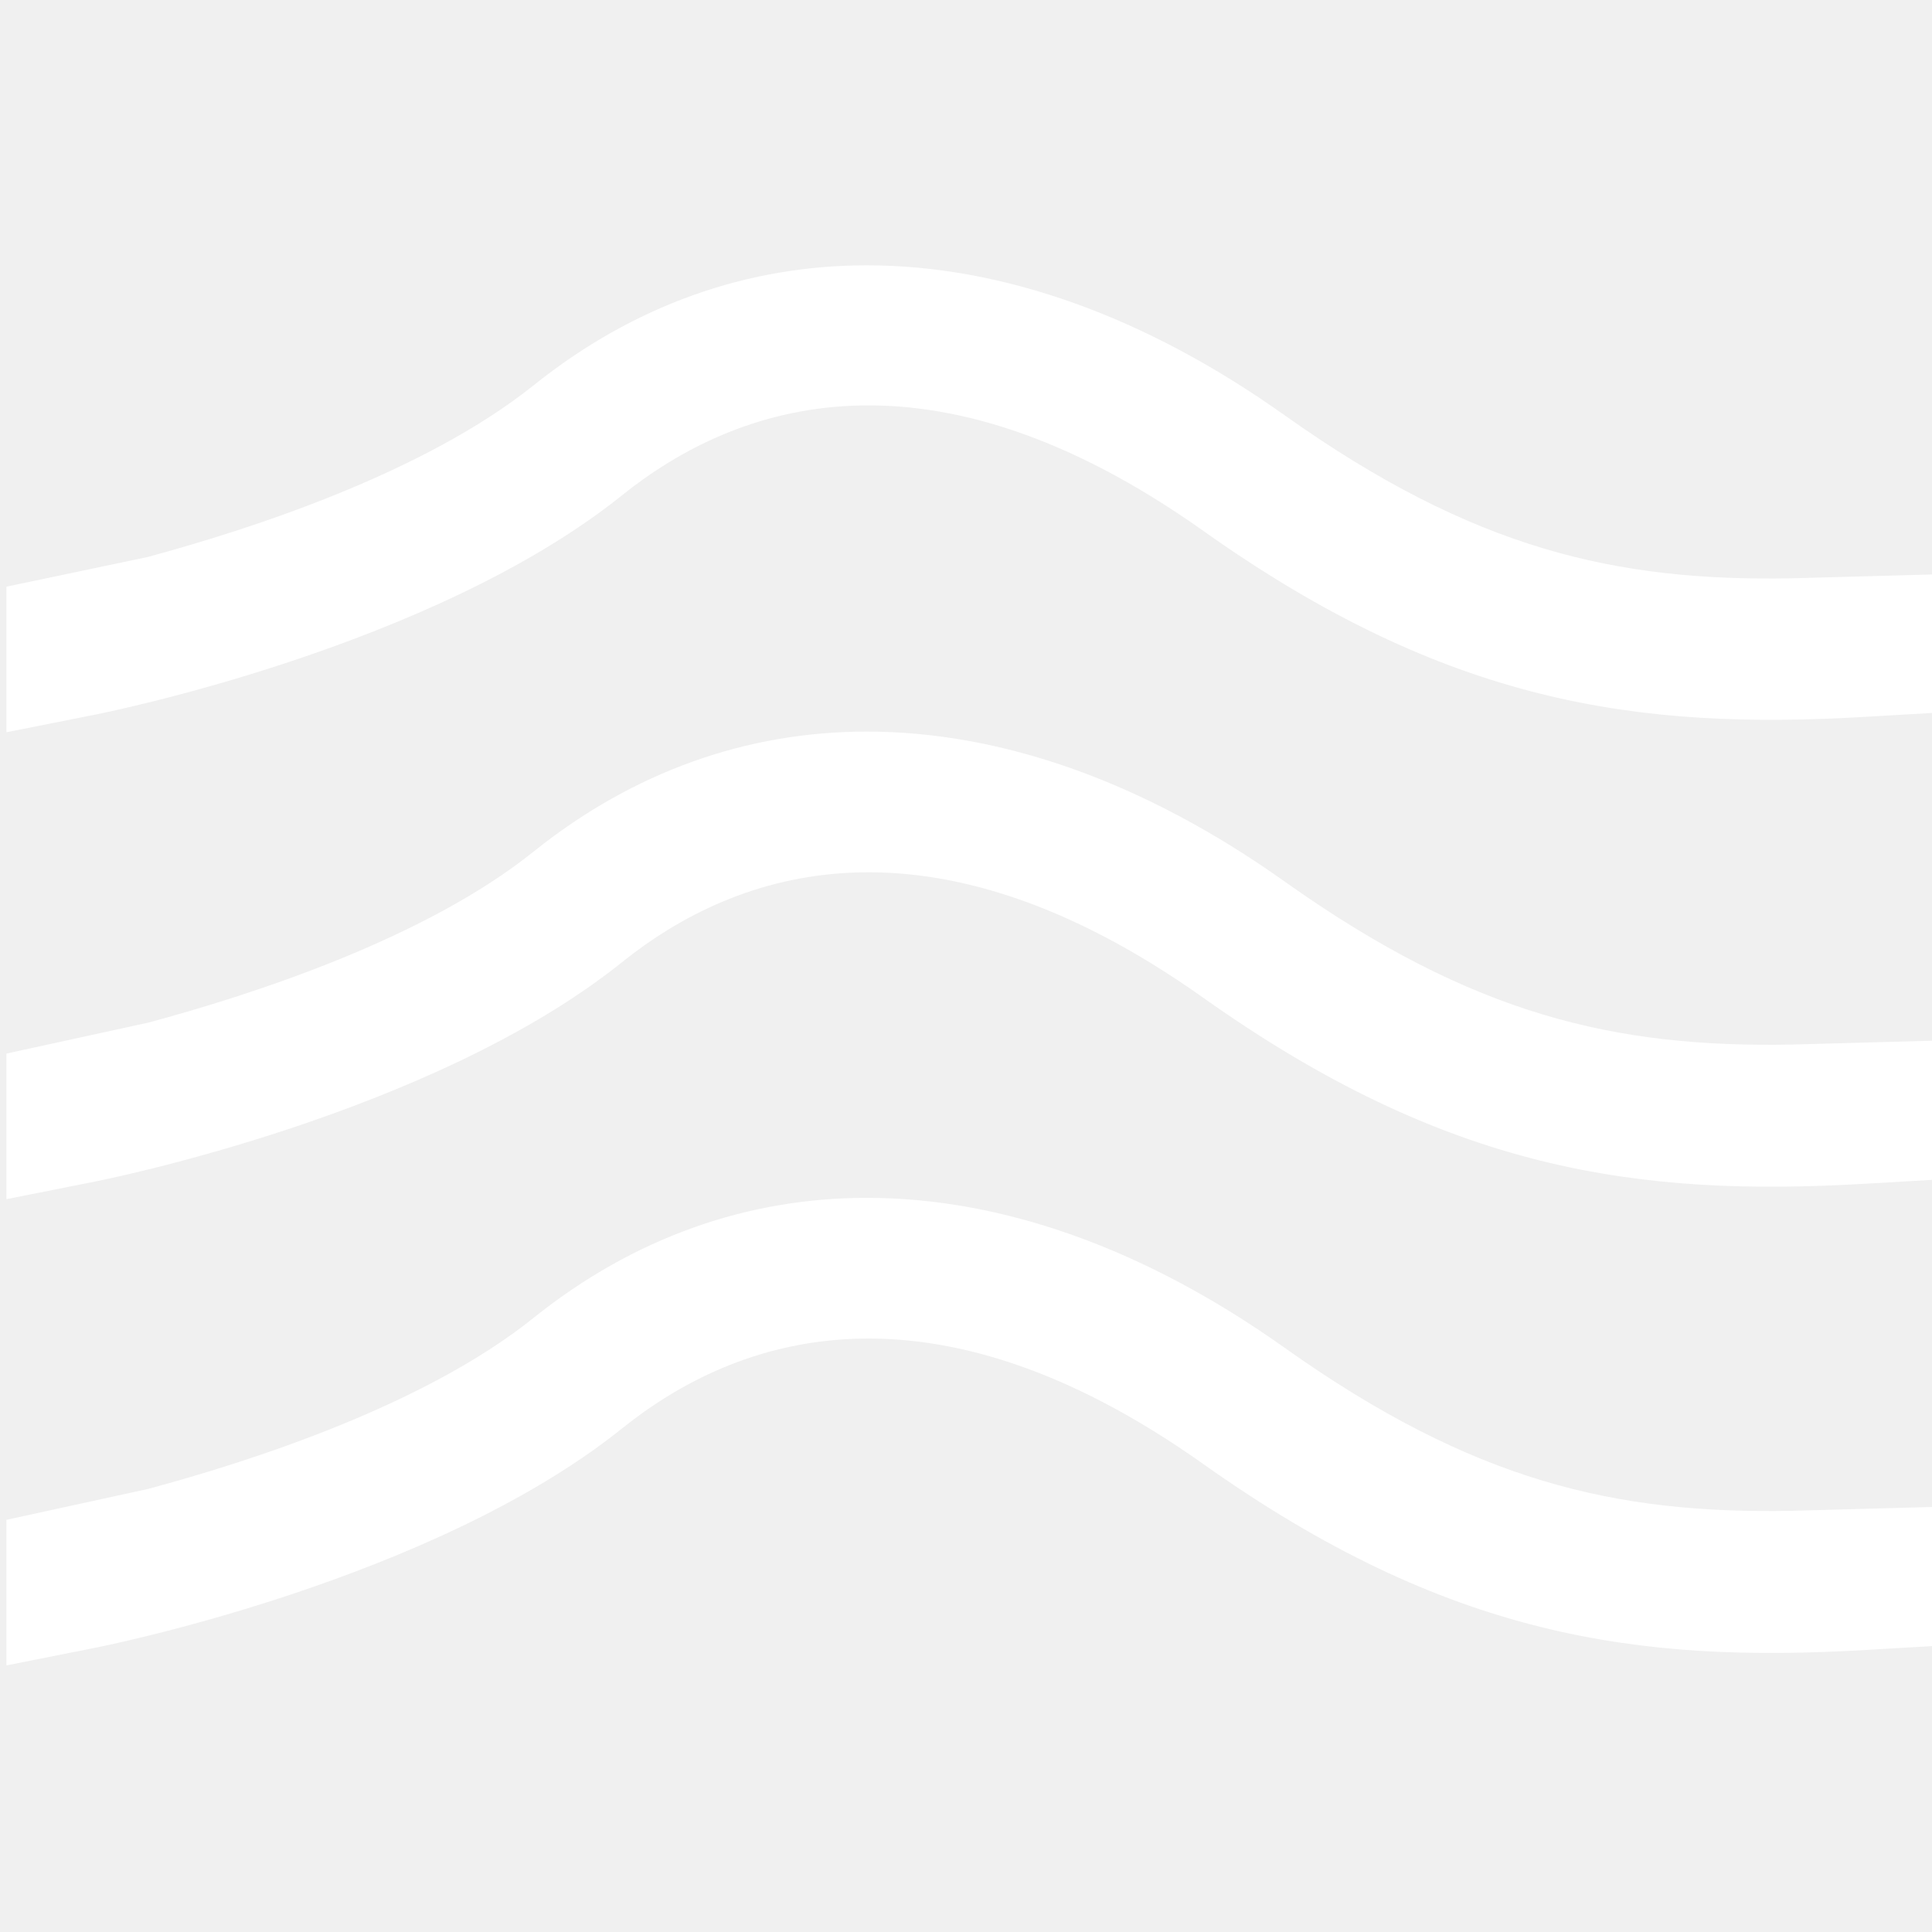
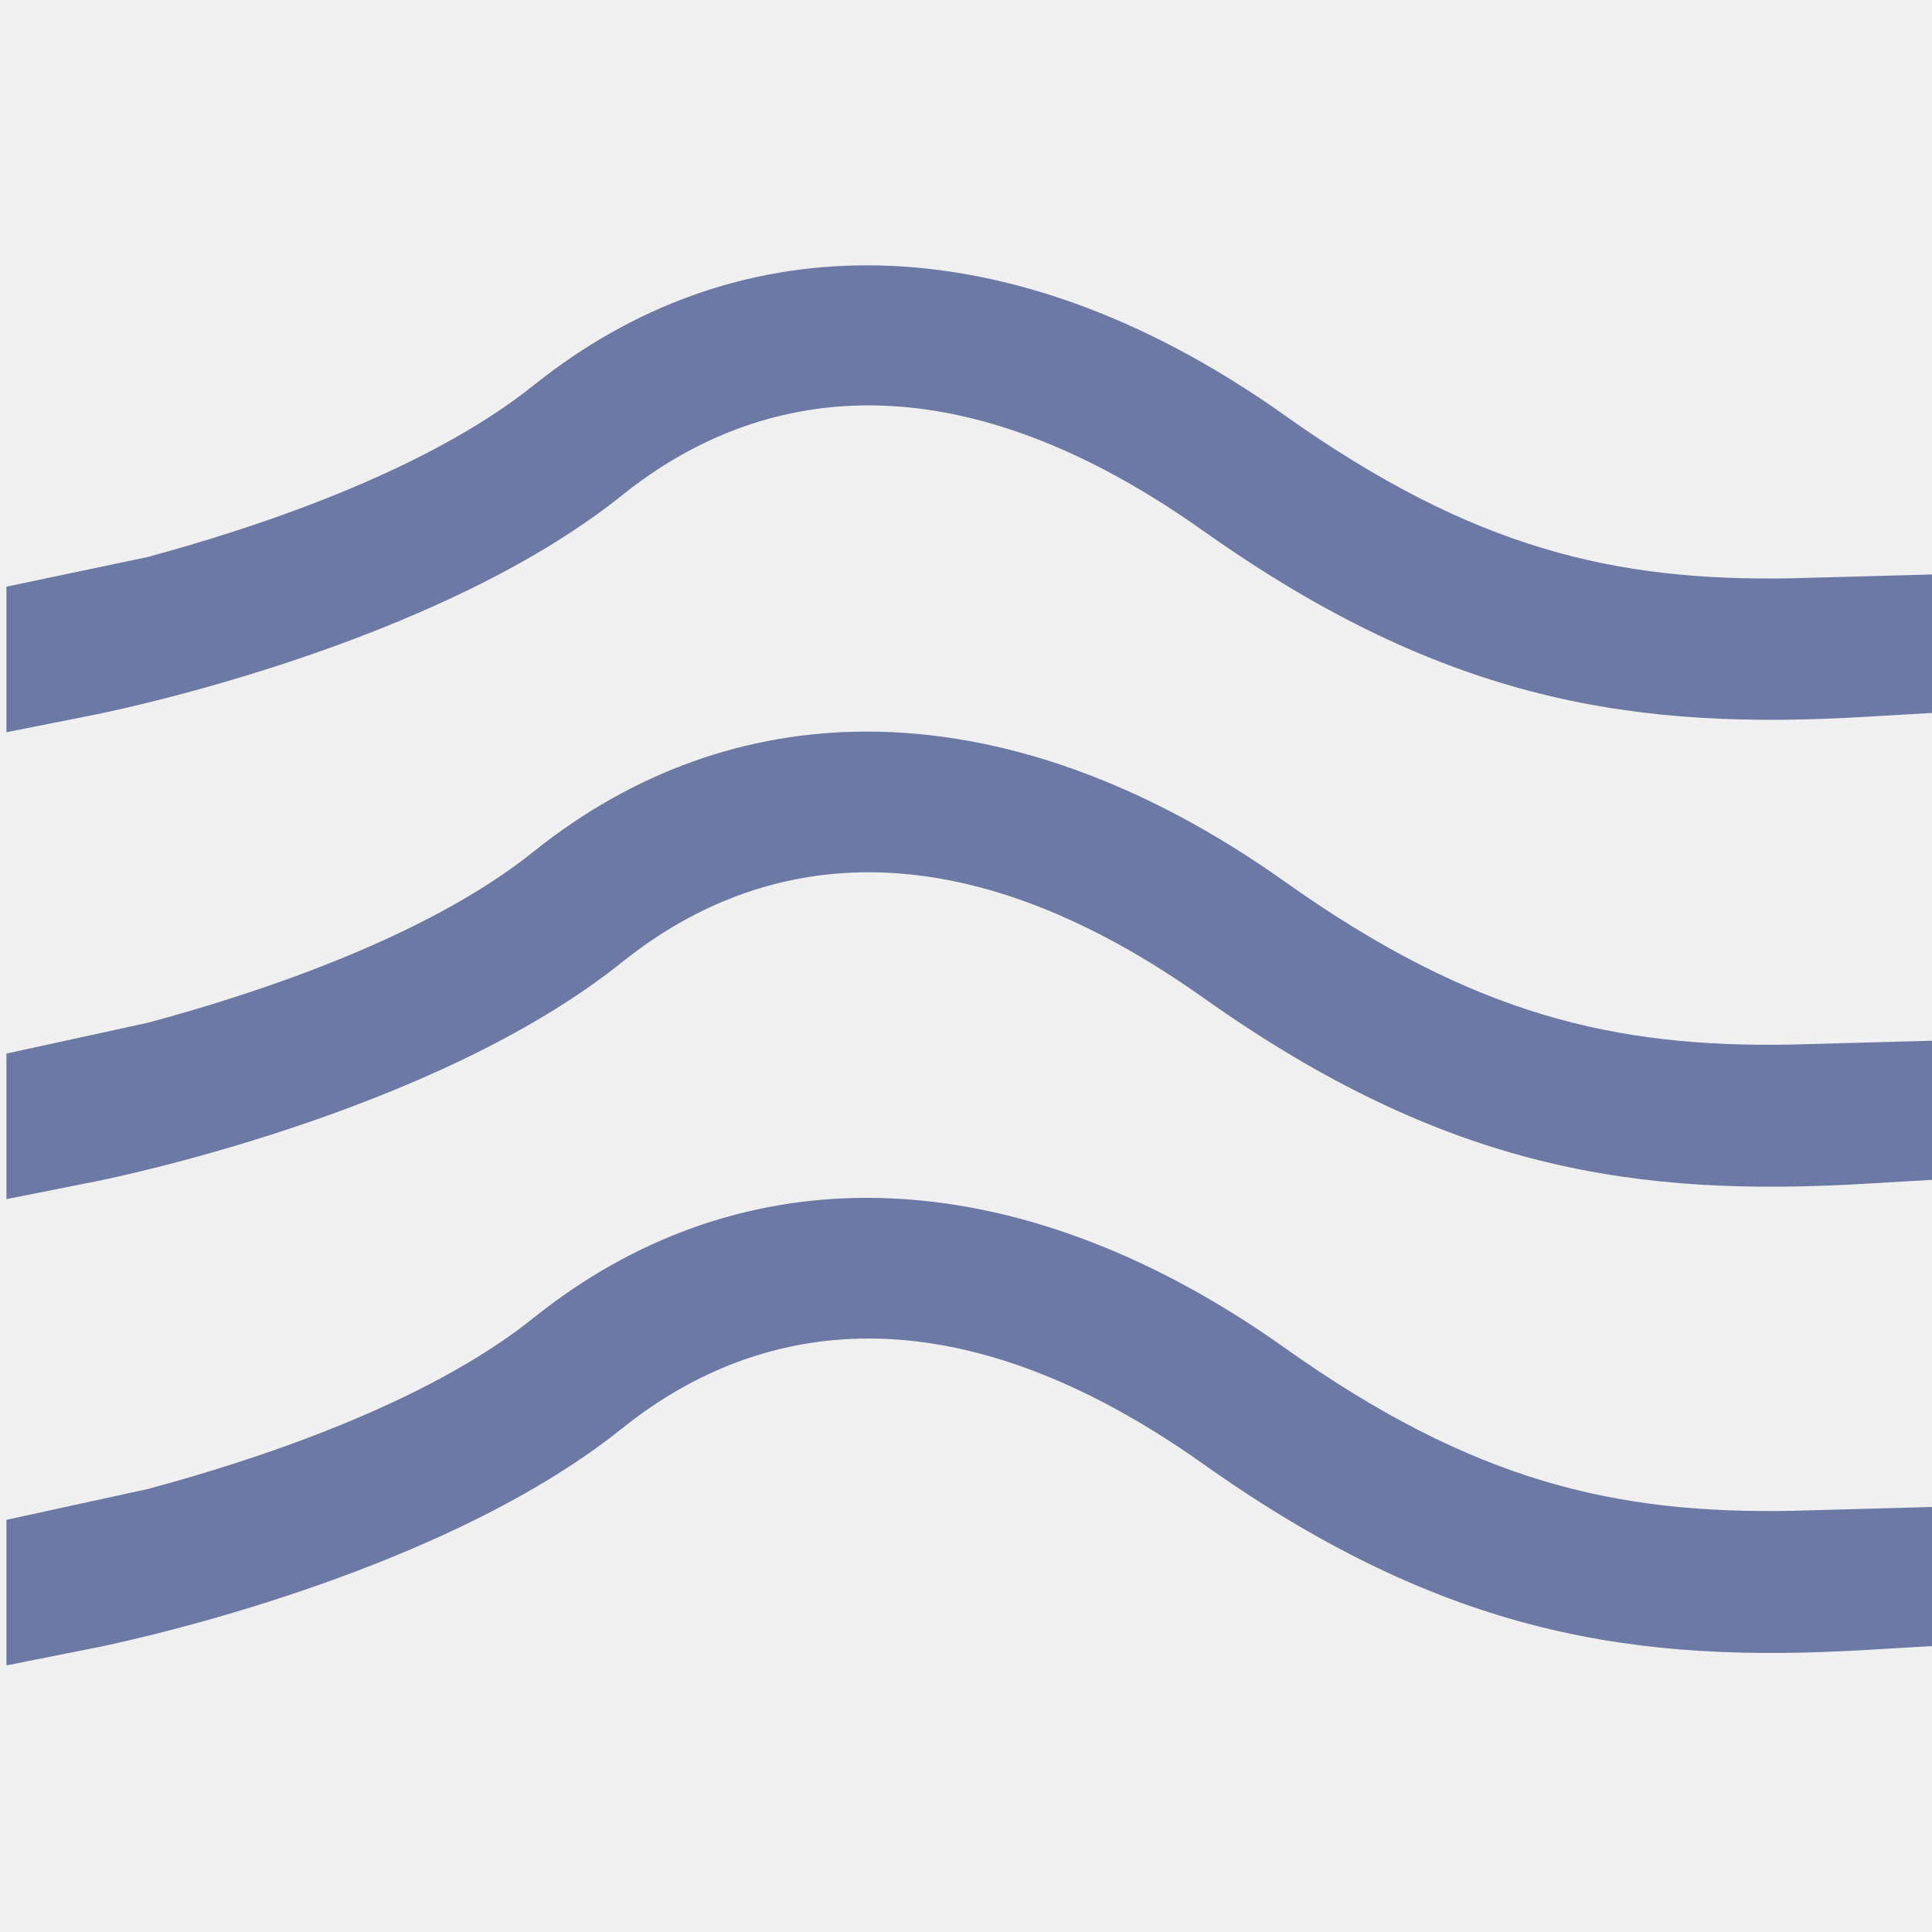
- <svg xmlns="http://www.w3.org/2000/svg" version="1.1" id="Layer_1" x="0px" y="0px" viewBox="0 0 300 300" style="enable-background:new 0 0 300 300;" xml:space="preserve" fill="#fff">
+ <svg xmlns="http://www.w3.org/2000/svg" version="1.1" id="Layer_1" x="0px" y="0px" viewBox="0 0 300 300" style="enable-background:new 0 0 300 300;" xml:space="preserve" fill="#6B79A4">
  <g>
    <path d="M1,236v22.6l13.1-2.6c2.2-0.4,53.1-10.6,82.5-34.2c17.7-14.2,47.6-24.7,90.2,5.5c37.9,26.9,67.5,31,103,28.9l10.3-0.6   v-21.6l-21.9,0.6c-27.3,0.5-49.4-4.5-78.7-25.3c-21.8-15.5-44-23.3-64.9-23.3c-18.6,0-36.2,6.2-51.7,18.6   c-16.9,13.6-43.9,22.3-59.9,26.6L1,236z" />
    <path d="M1,163.6v22.6l13.1-2.6c2.2-0.4,53.1-10.6,82.5-34.2c17.7-14.2,47.6-24.7,90.2,5.5c37.9,26.9,67.5,31,103,28.9l10.3-0.6   v-21.6l-21.9,0.6c-27.3,0.5-49.4-4.5-78.7-25.3c-21.8-15.5-44-23.3-64.9-23.3c-18.6,0-36.2,6.2-51.7,18.6   c-16.9,13.6-43.9,22.3-59.9,26.6L1,163.6z" />
    <path d="M1,91.1v22.6l13.1-2.6c2.2-0.4,53.1-10.6,82.5-34.2c17.7-14.2,47.6-24.7,90.2,5.5c37.9,26.9,67.5,31,103,28.9l10.3-0.6   V89.2l-21.9,0.6c-27.3,0.5-49.4-4.5-78.7-25.3c-21.8-15.5-44-23.3-64.9-23.3c-18.6,0-36.2,6.2-51.7,18.6   C65.8,73.5,38.8,82.2,22.9,86.5L1,91.1z" />
  </g>
</svg>
